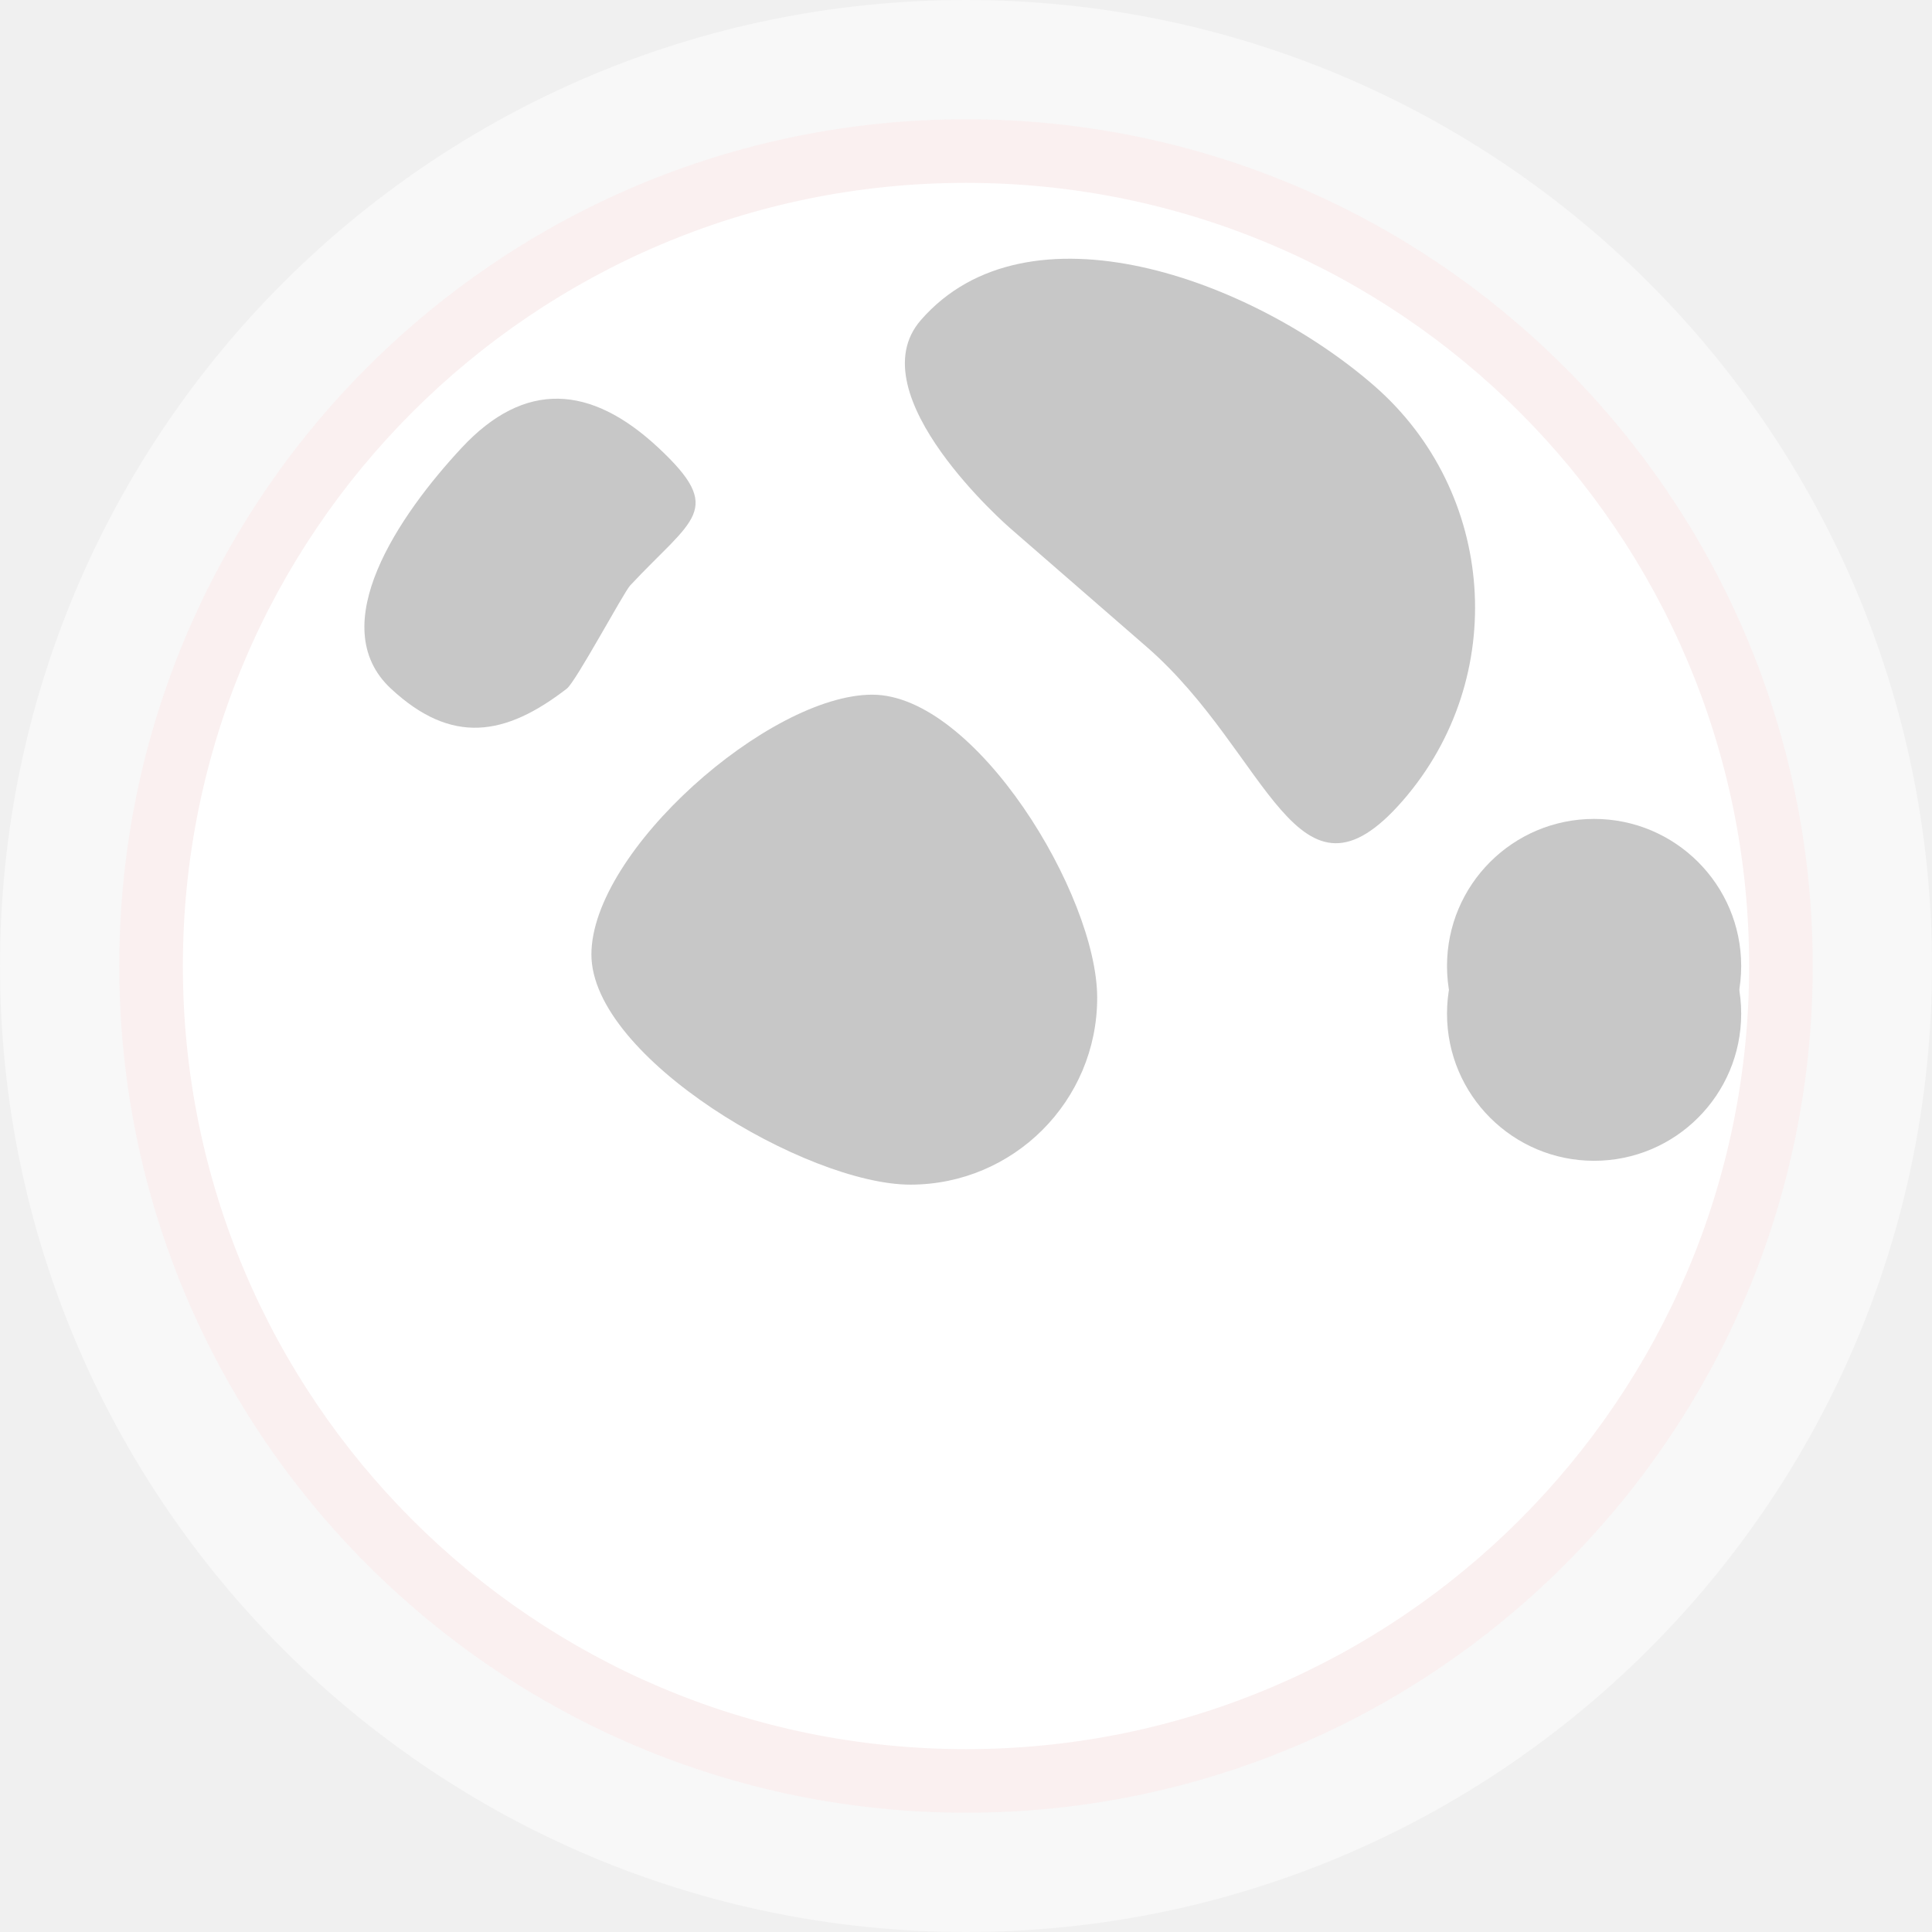
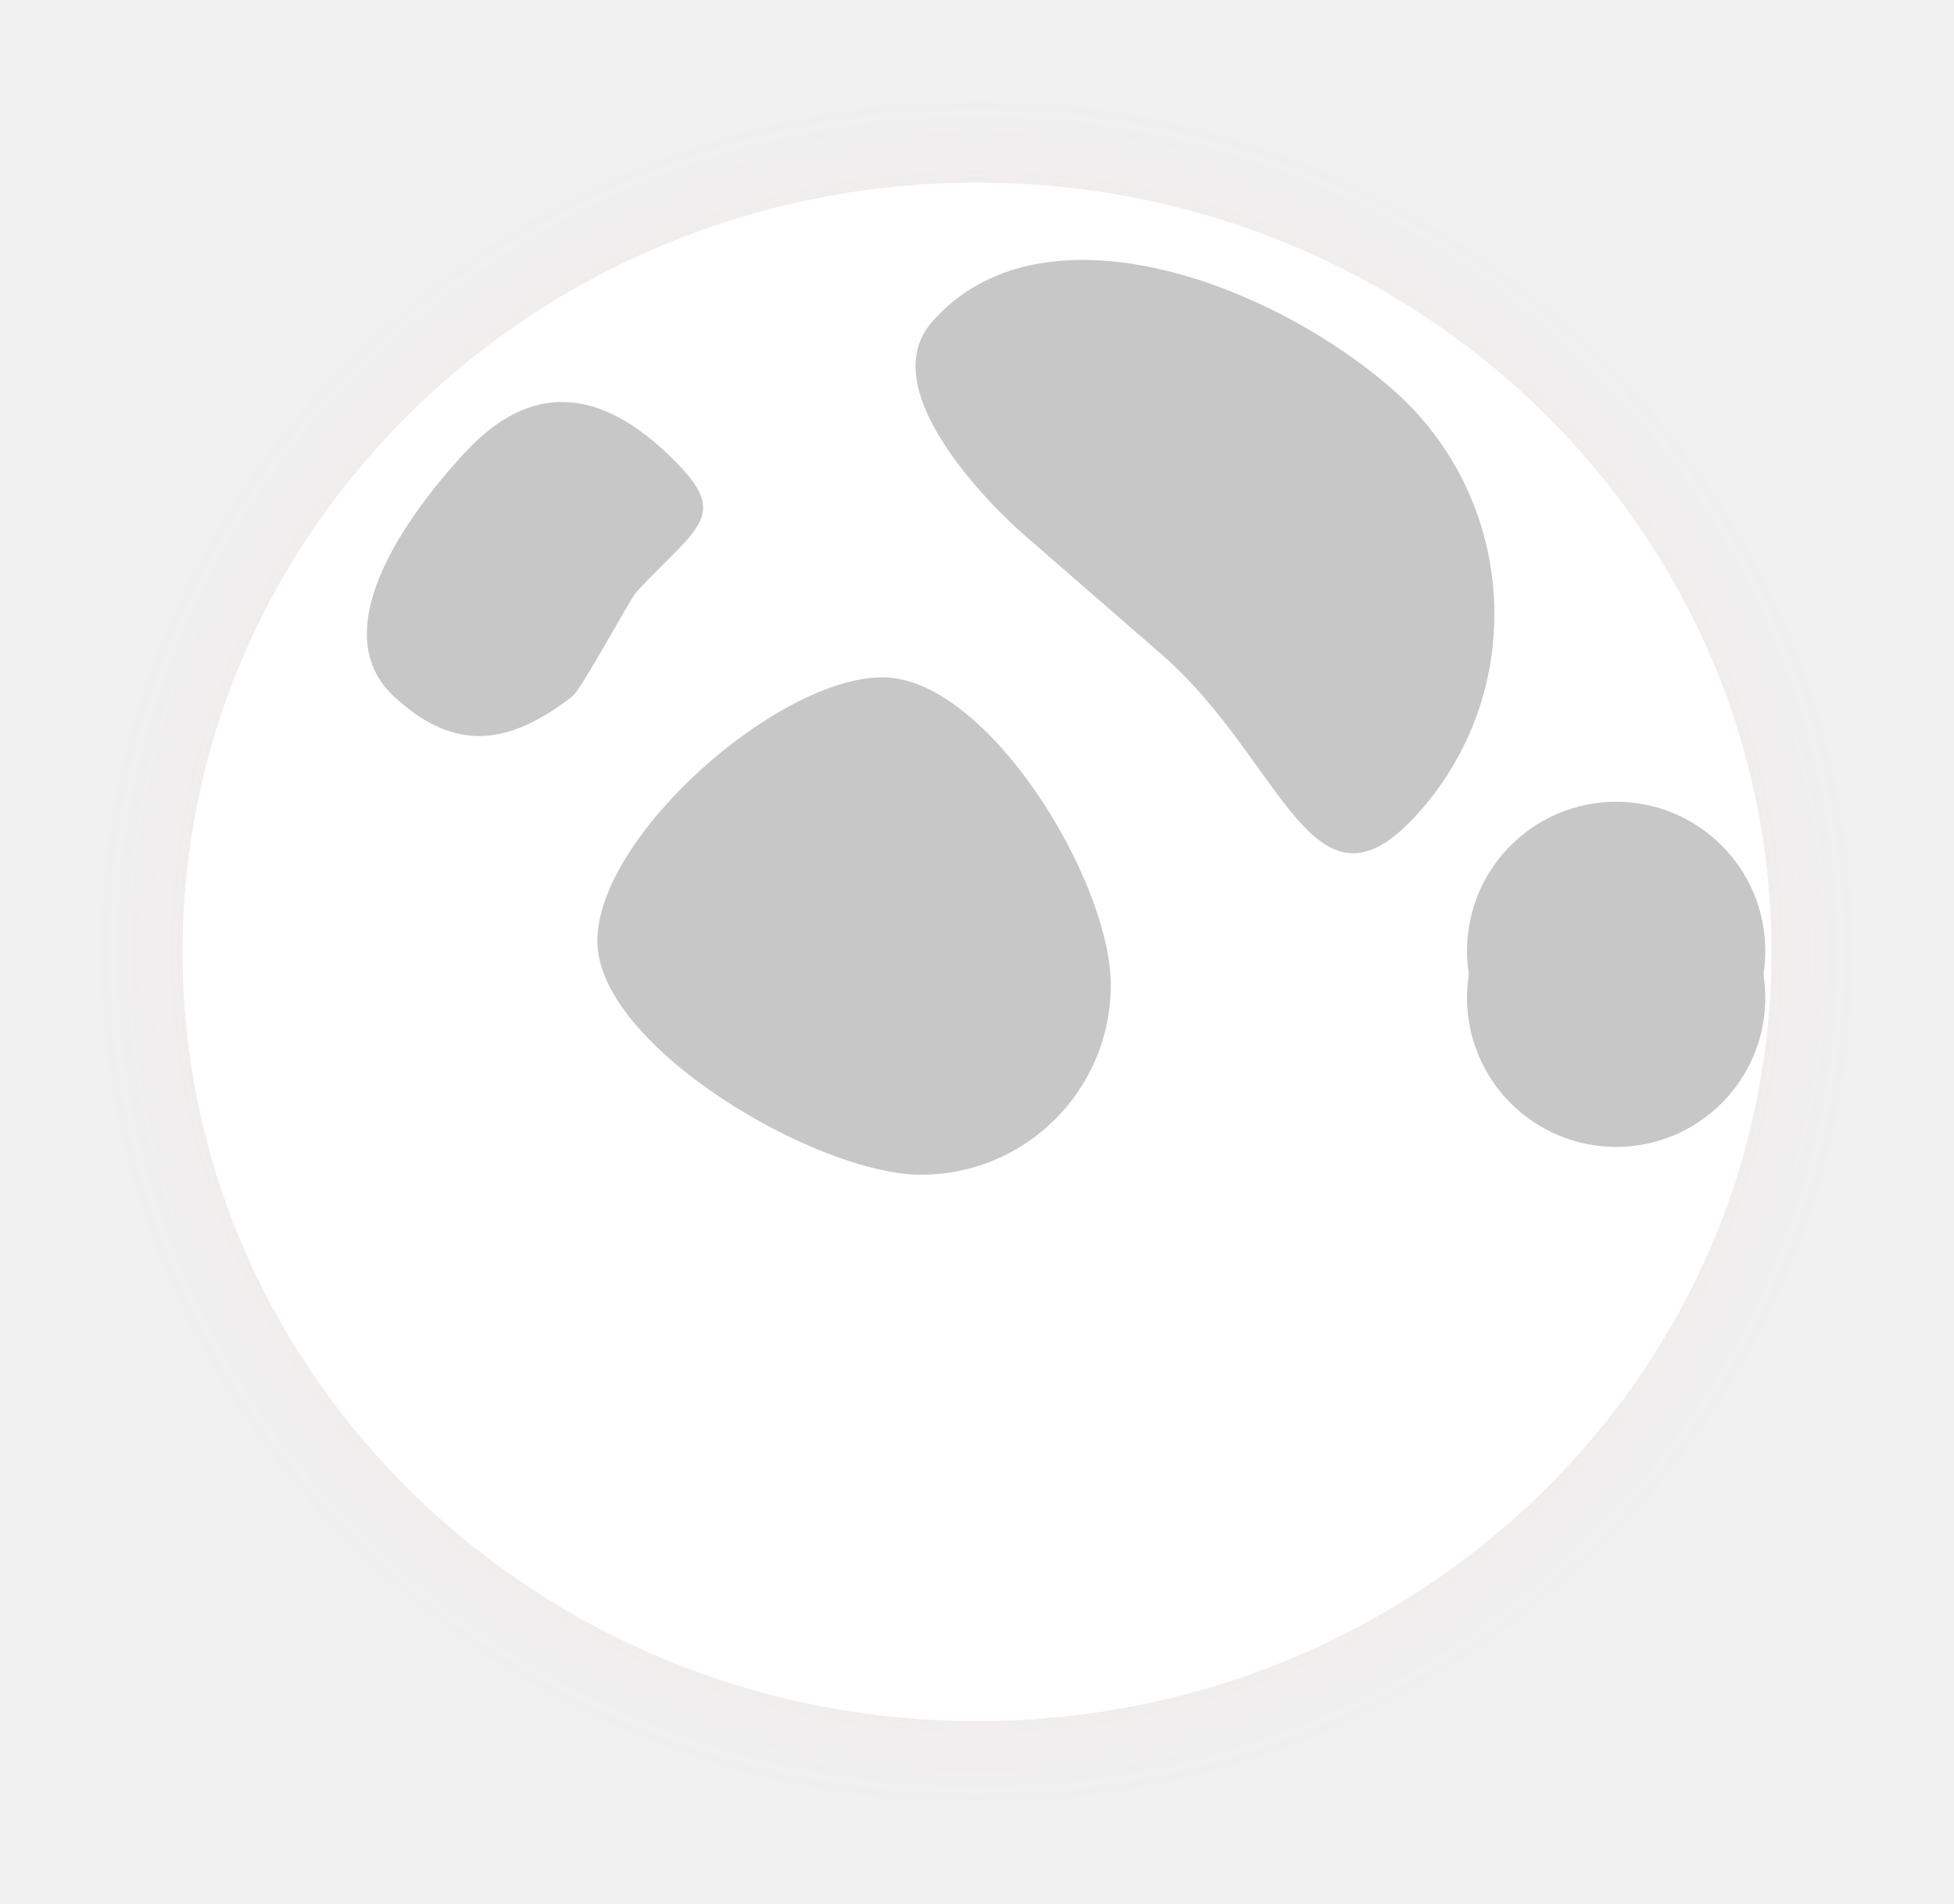
- <svg xmlns="http://www.w3.org/2000/svg" width="243" height="243" viewBox="0 0 243 243">
-   <g id="lua" transform="translate(-111 -111)">
-     <circle id="raio-luz-2" cx="121.5" cy="121.5" r="121.5" transform="translate(111 111)" fill="#fff" opacity="0.5" />
-     <circle id="raio-luz-1" cx="106.5" cy="106.5" r="106.5" transform="translate(126 126)" fill="#fbebeb" opacity="0.6" />
-     <circle id="lua-2" data-name="lua" cx="98.5" cy="98.5" r="98.5" transform="translate(134 134)" fill="#fff" />
-     <circle id="Ellipse_36" data-name="Ellipse 36" cx="18.5" cy="18.5" r="18.5" transform="translate(293 220)" fill="#c7c7c7" />
-     <path id="Path_9" data-name="Path 9" d="M18.712-14.626C31.69-14.626,47,10.521,47,23.5A23.5,23.5,0,0,1,23.5,47C10.521,47-16.615,31.03-16.615,18.051S5.733-14.626,18.712-14.626Z" transform="translate(202 213)" fill="#c7c7c7" />
-     <path id="Path_6" data-name="Path 6" d="M37,4.6H59.791S85.4,4.565,85.4,16.968C85.4,37.4,57.435,48.16,37,48.16a37,37,0,0,1-37-37C0-9.274,16.565,4.6,37,4.6Z" transform="translate(280.131 220.108) rotate(-139)" fill="#c7c7c7" />
-     <path id="Path_5" data-name="Path 5" d="M18.06,0c11.6,0,9.248,3.5,9.248,15.1,0,1.16,3.255,13.493,3.023,14.9C28.755,39.677,24.569,45.1,14.131,45.1,2.533,45.1,0,28.439,0,16.841S6.462,0,18.06,0Z" transform="translate(180.579 154.979) rotate(43)" fill="#c7c7c7" />
-     <circle id="Ellipse_35" data-name="Ellipse 35" cx="18.5" cy="18.5" r="18.5" transform="translate(293 214)" fill="#c7c7c7" />
+ <svg xmlns="http://www.w3.org/2000/svg" width="321" height="312.732" viewBox="0 0 321 312.732">
+   <defs>
+     <filter id="lua" x="0" y="0" width="321" height="312.732" filterUnits="userSpaceOnUse">
+       <feOffset input="SourceAlpha" />
+       <feGaussianBlur stdDeviation="10" result="blur" />
+       <feFlood flood-color="#f1eaea" />
+       <feComposite operator="in" in2="blur" />
+       <feComposite in="SourceGraphic" />
+     </filter>
+   </defs>
+   <g id="lua-2" data-name="lua" transform="translate(-104 -106)">
+     <g transform="matrix(1, 0, 0, 1, 104, 106)" filter="url(#lua)">
+       <ellipse id="lua-3" data-name="lua" cx="130.5" cy="126.366" rx="130.5" ry="126.366" transform="translate(30 30)" fill="#fff" />
+     </g>
+     <circle id="Ellipse_36" data-name="Ellipse 36" cx="24.5" cy="24.5" r="24.5" transform="translate(345 245.41)" fill="#c7c7c7" />
+     <path id="Path_9" data-name="Path 9" d="M30.226-14.626c17.209,0,37.508,33.343,37.508,50.552A31.159,31.159,0,0,1,36.574,67.085c-17.209,0-53.189-21.175-53.189-38.383S13.017-14.626,30.226-14.626Z" transform="translate(218.747 231.895)" fill="#c7c7c7" />
+     <path id="Path_6" data-name="Path 6" d="M49.059,6.1H79.278s33.959-.052,33.959,16.394c0,27.095-37.084,41.358-64.178,41.358A49.059,49.059,0,0,1,0,14.8C0-12.3,21.964,6.1,49.059,6.1Z" transform="translate(327.758 250.215) rotate(-139)" fill="#c7c7c7" />
+     <path id="Path_5" data-name="Path 5" d="M23.946,0C39.324,0,36.209,4.64,36.209,20.018c0,1.538,4.316,17.89,4.009,19.752C38.127,52.609,32.576,59.8,18.736,59.8,3.358,59.8,0,37.708,0,22.33S8.568,0,23.946,0Z" transform="translate(195.759 163.86) rotate(43)" fill="#c7c7c7" />
+     <circle id="Ellipse_35" data-name="Ellipse 35" cx="24.5" cy="24.5" r="24.5" transform="translate(345 237.711)" fill="#c7c7c7" />
  </g>
</svg>
